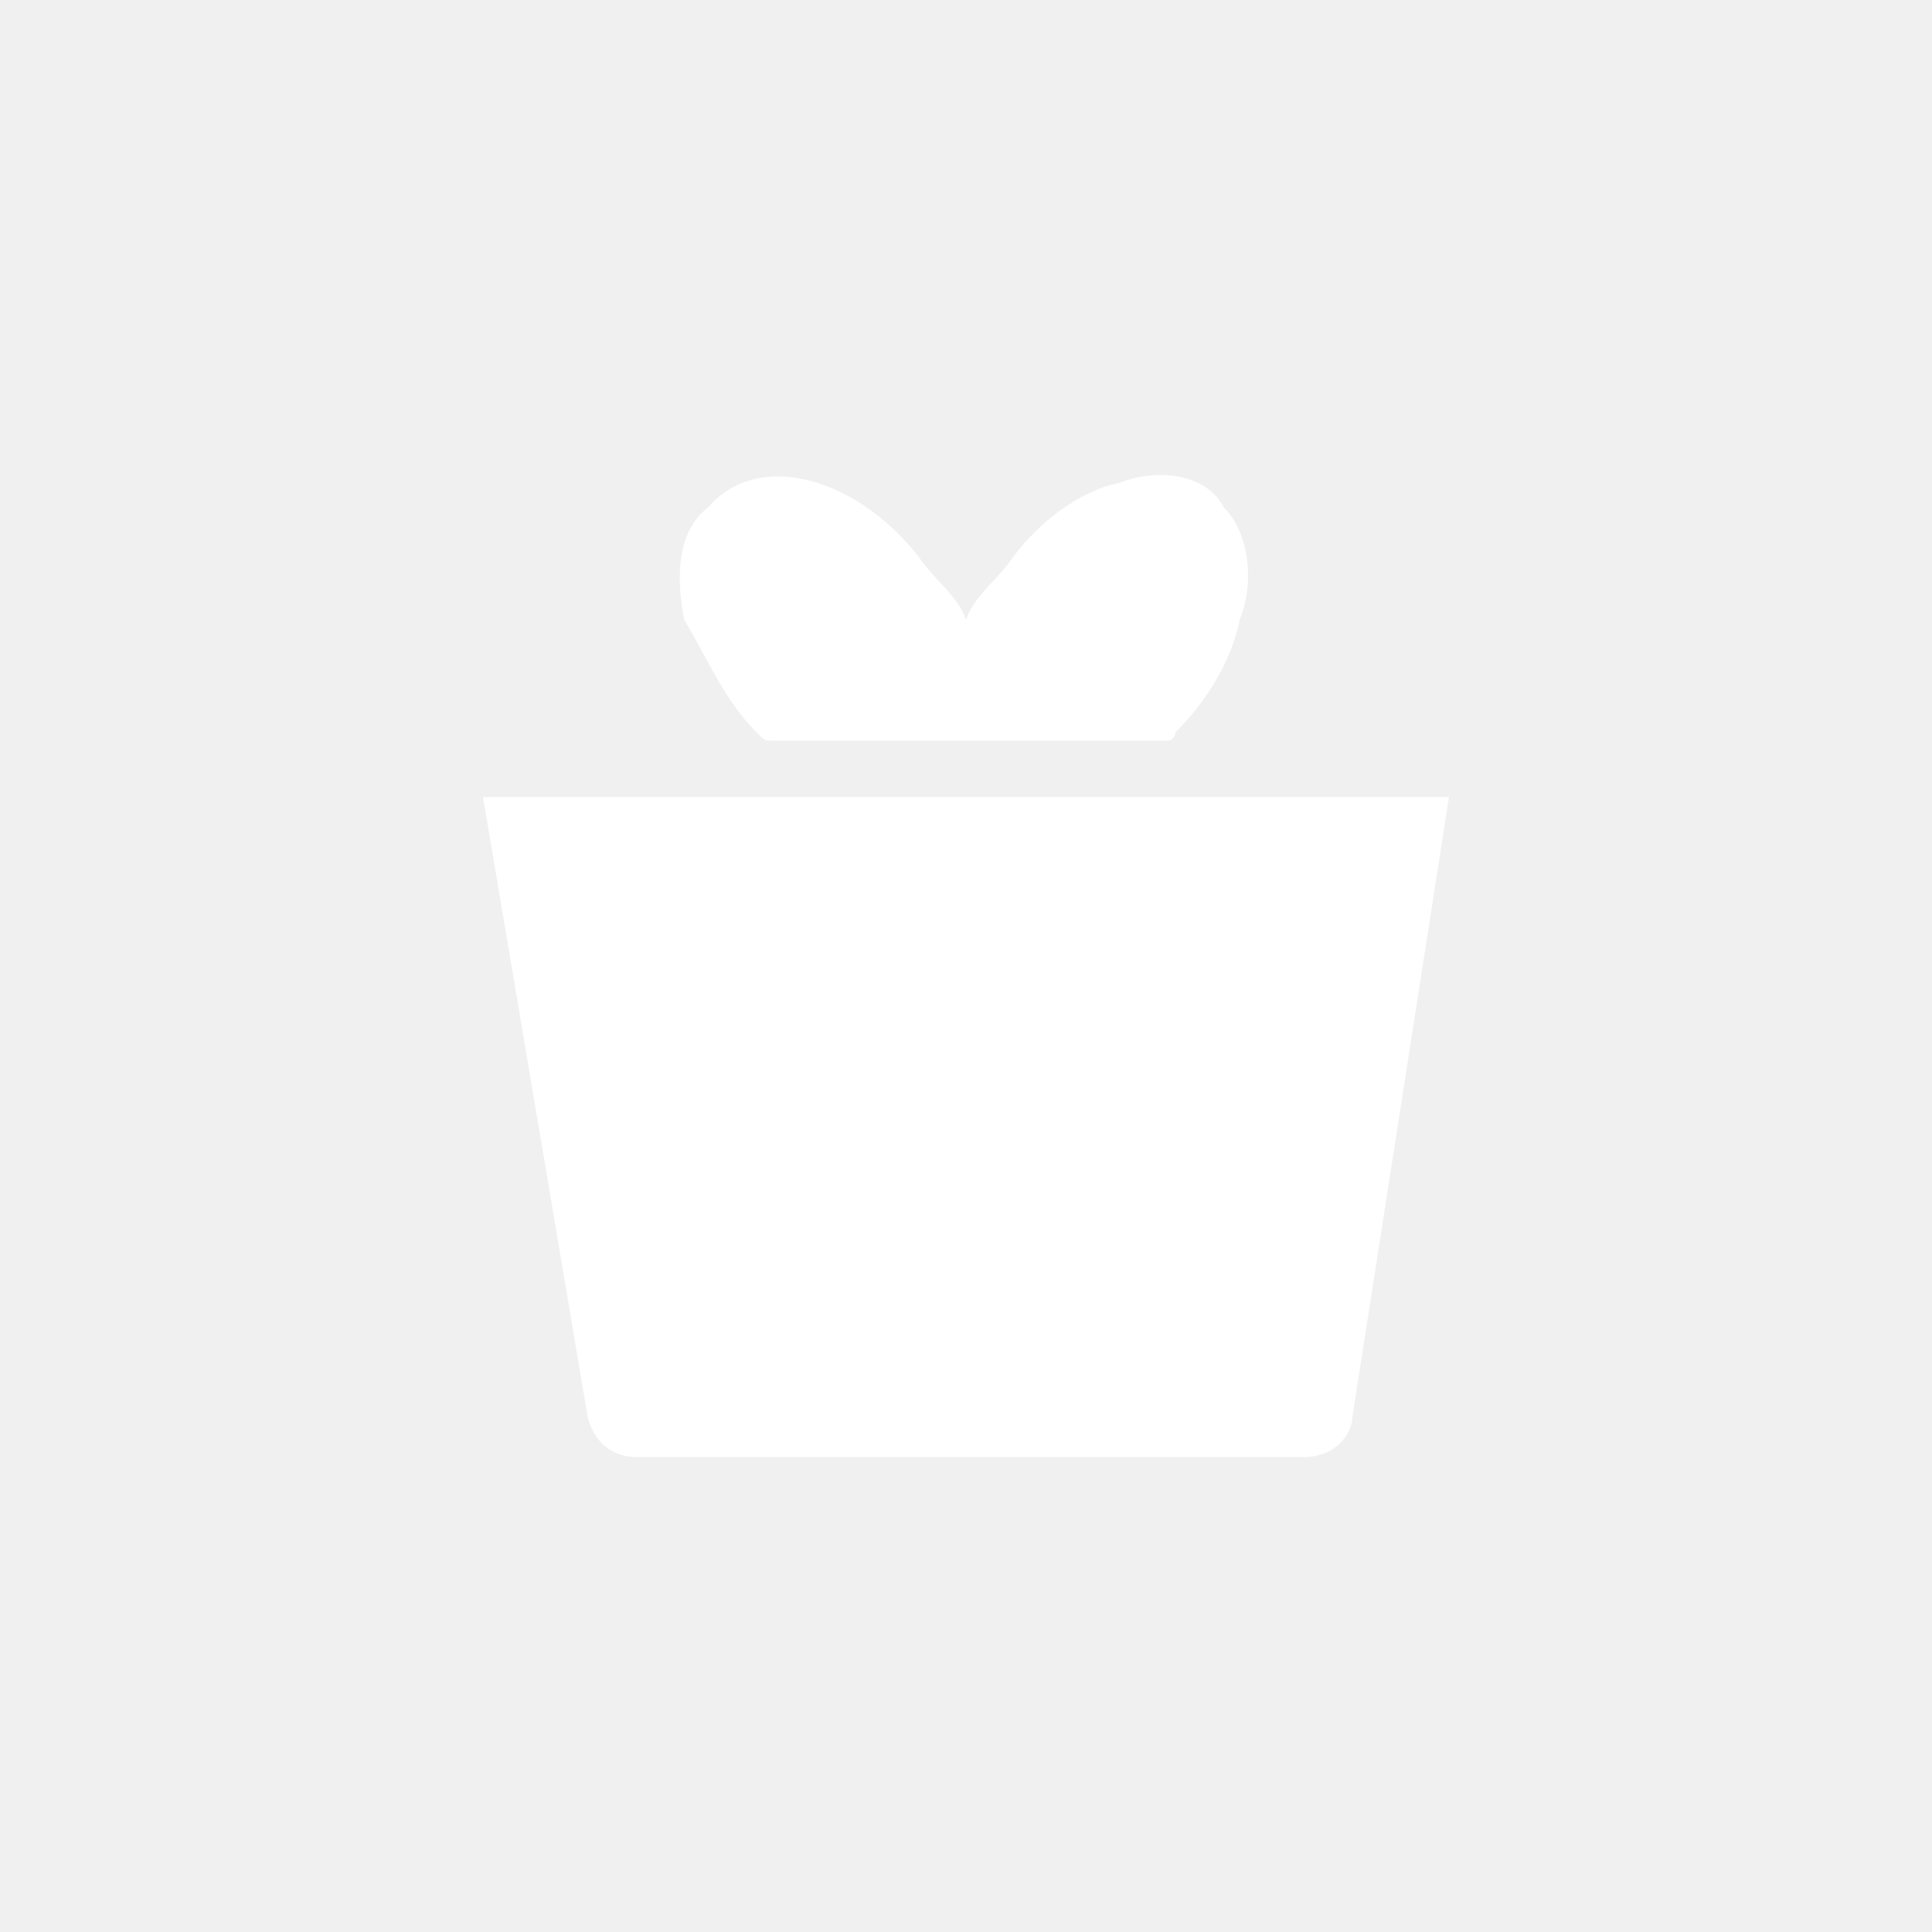
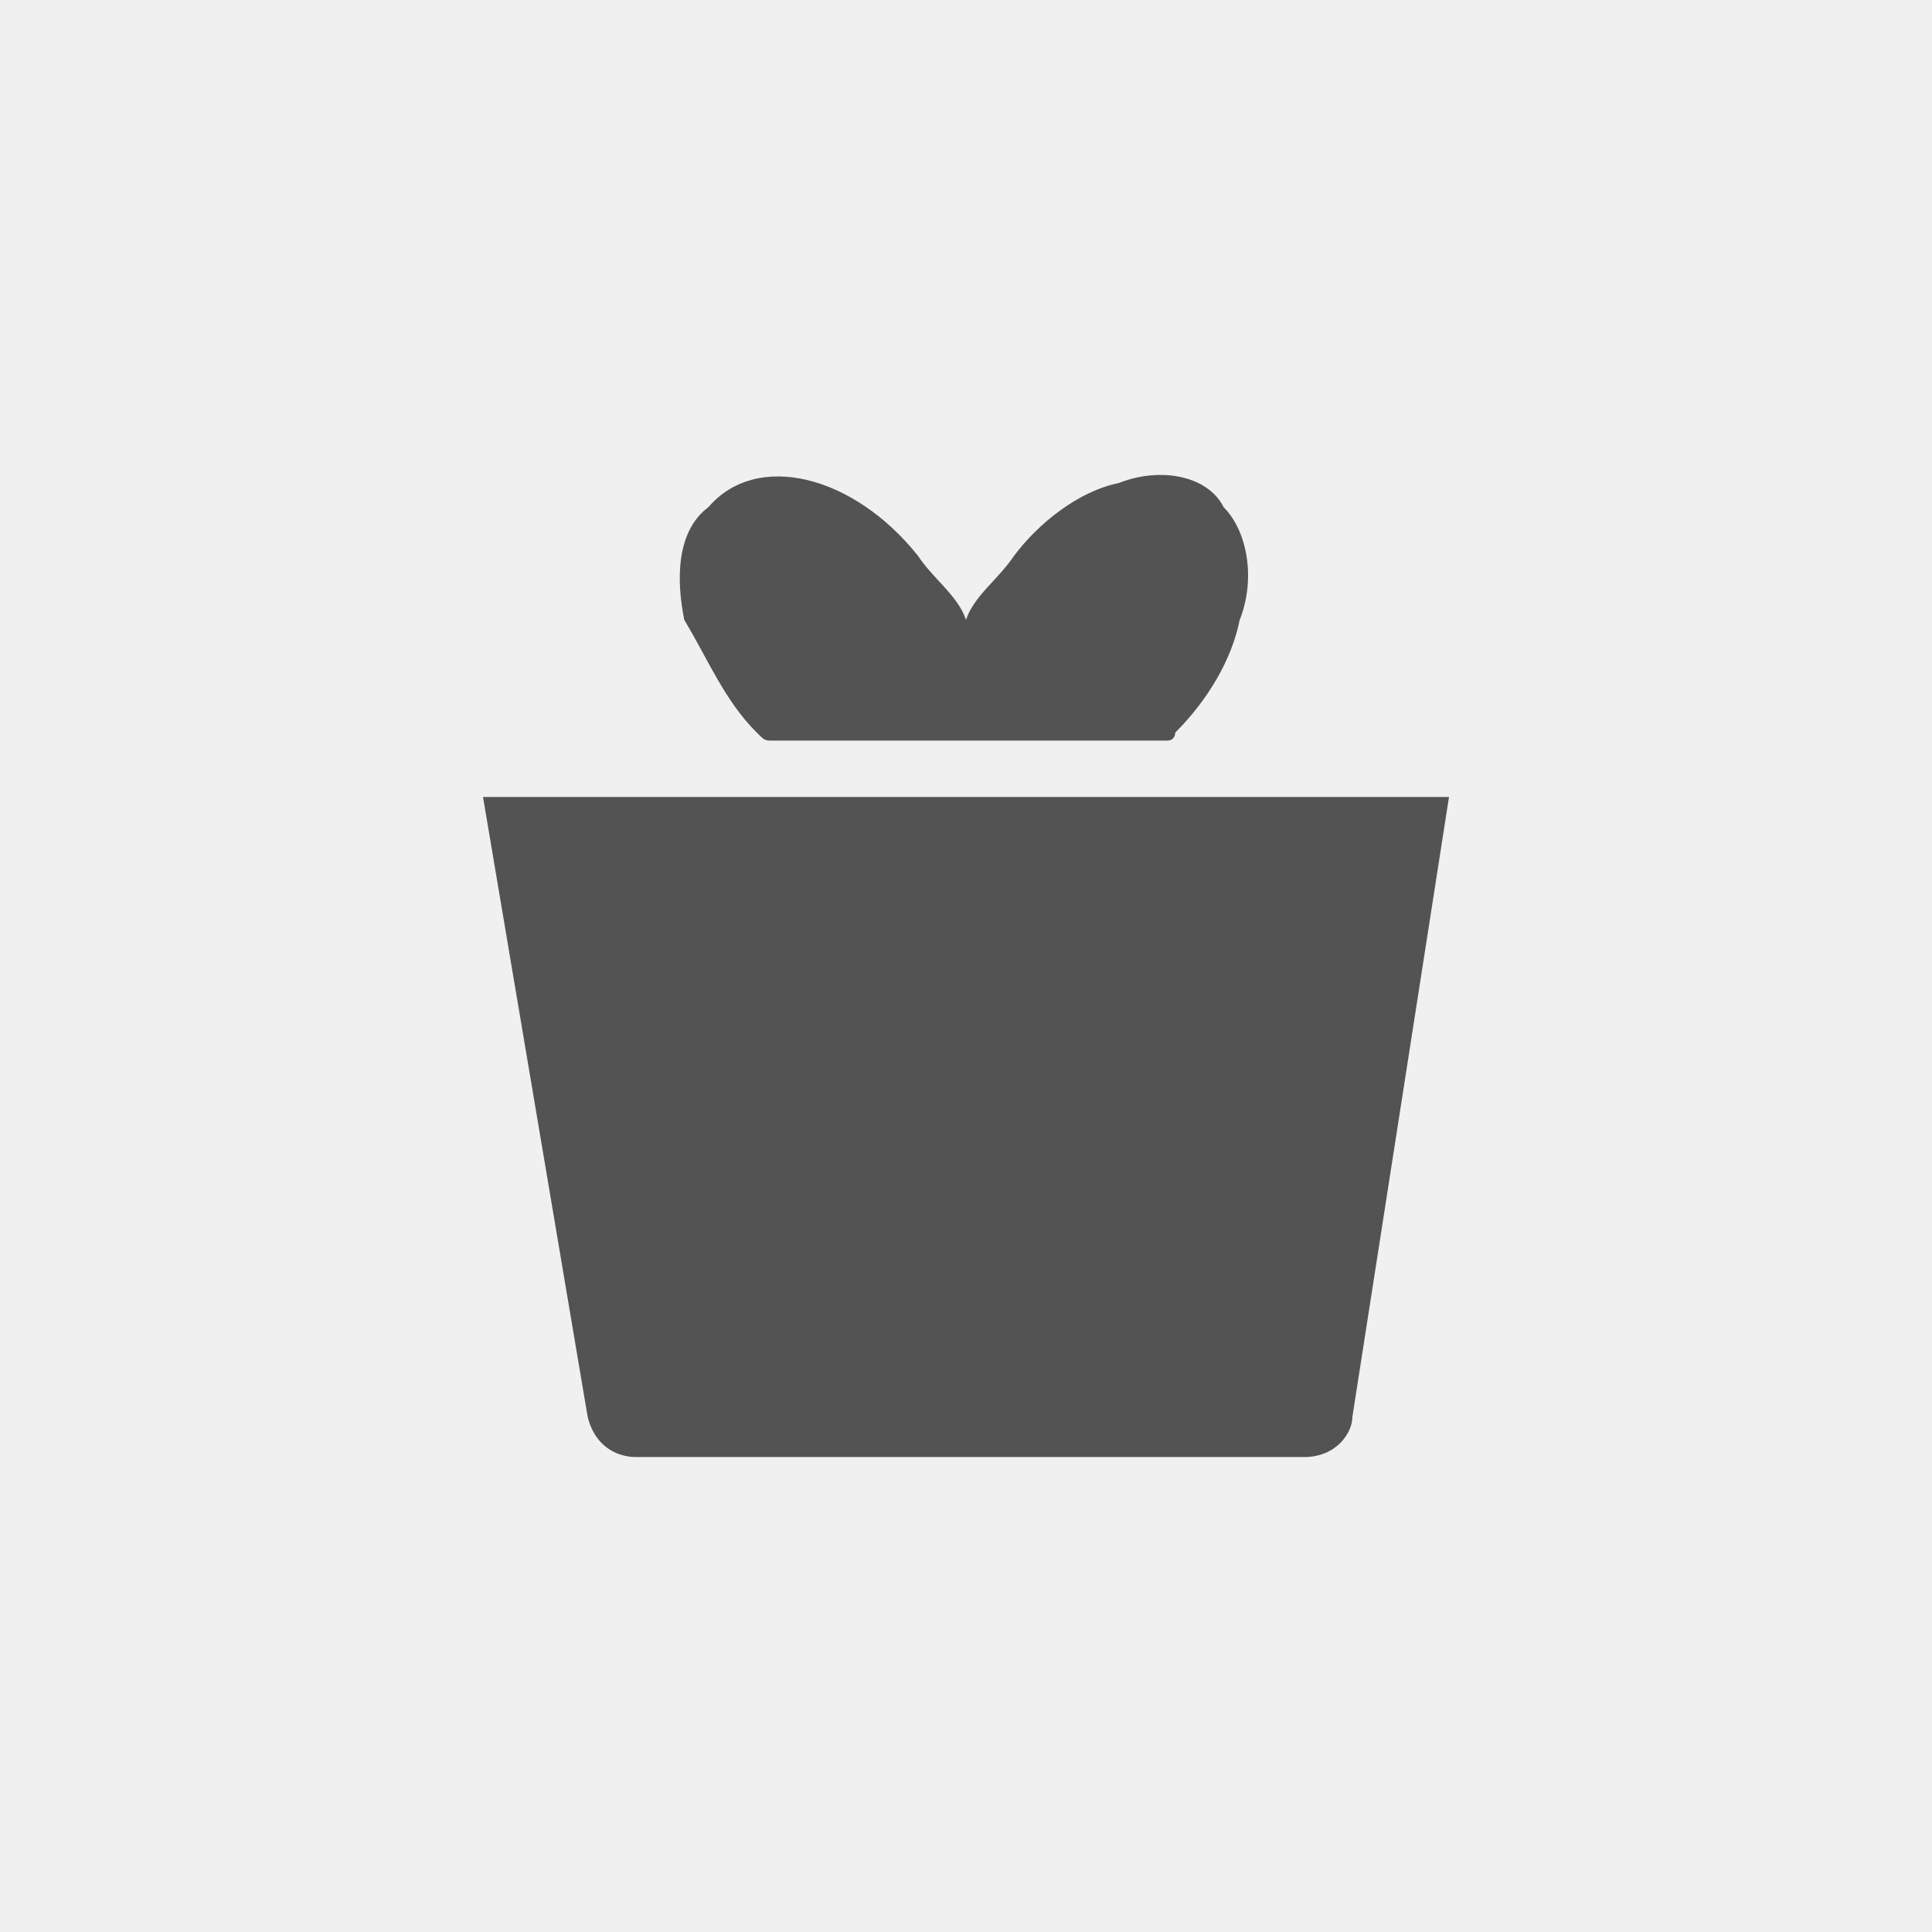
<svg xmlns="http://www.w3.org/2000/svg" version="1.1" id="레이어_1" x="0px" y="0px" viewBox="0 0 24 24" style="enable-background:new 0 0 24 24;" xml:space="preserve">
  <style type="text/css">
- 	.st0{fill:#FFFFFF;}
+ 	.st0{fill:#535353;}
</style>
  <path class="st0" d="M9.4,9.1c0.1,0.1,0.1,0.1,0.2,0.1h4.9c0.1,0,0.1-0.1,0.1-0.1c0.4-0.4,0.7-0.9,0.8-1.4c0.2-0.5,0.1-1.1-0.2-1.4  C15,5.9,14.4,5.8,13.9,6c-0.5,0.1-1,0.5-1.3,0.9c-0.2,0.3-0.5,0.5-0.6,0.8c-0.1-0.3-0.4-0.5-0.6-0.8c-0.8-1-2-1.3-2.6-0.6  C8.4,6.6,8.4,7.2,8.5,7.7C8.8,8.2,9,8.7,9.4,9.1z M6,9.9l1.3,7.7c0.1,0.4,0.4,0.5,0.6,0.5h8.3c0.4,0,0.6-0.3,0.6-0.5L18,9.9H6z" />
</svg>
